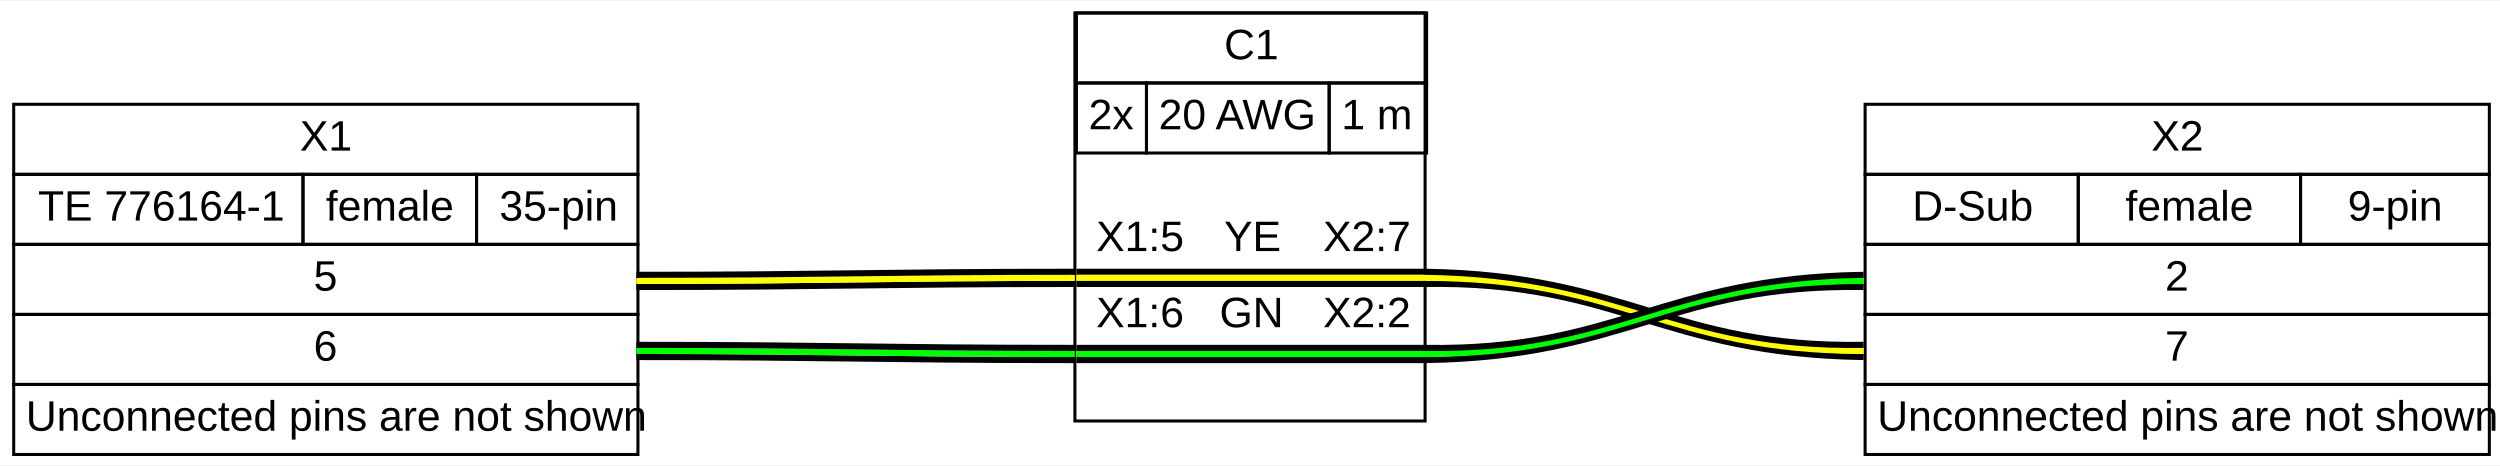
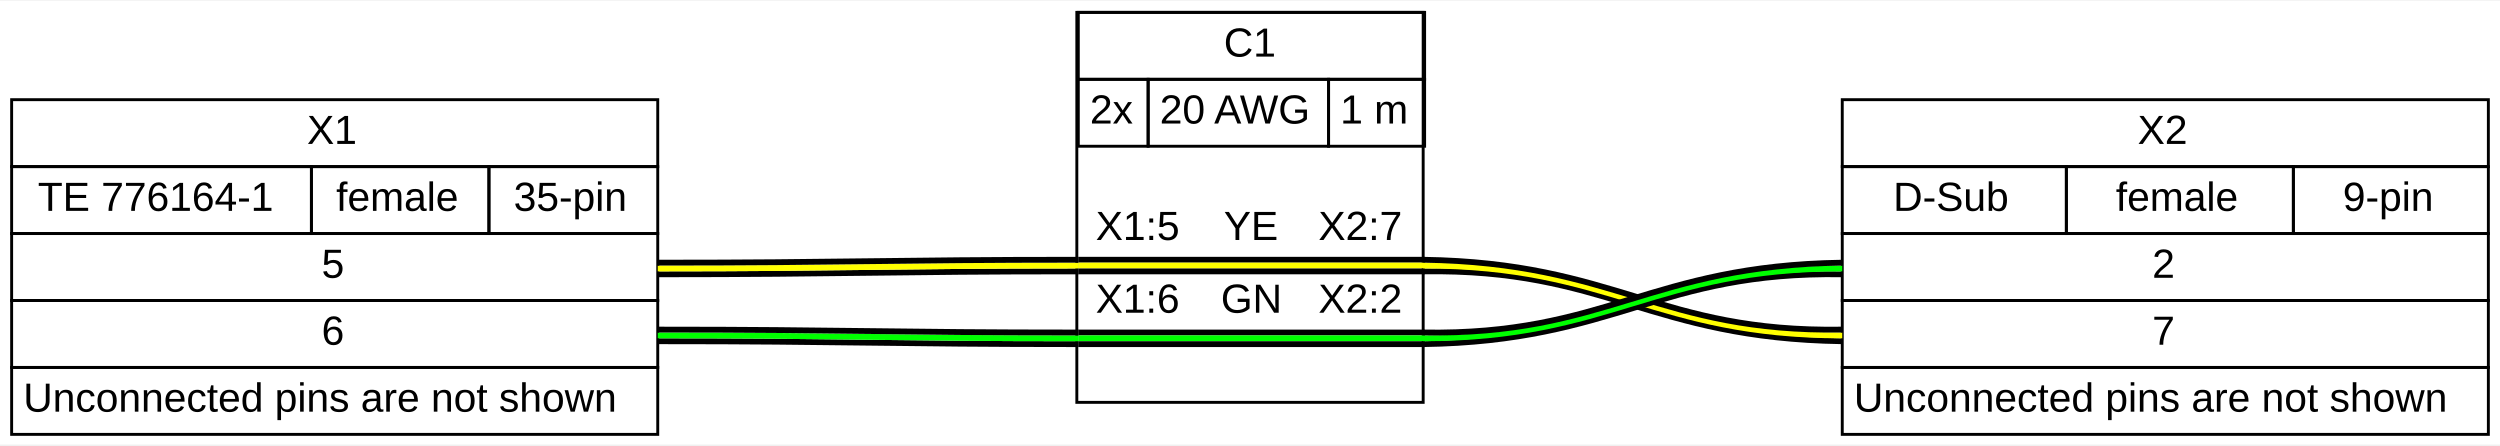
- <svg xmlns="http://www.w3.org/2000/svg" width="821pt" height="153pt" viewBox="0.00 0.00 821.00 152.50">
+ <svg xmlns="http://www.w3.org/2000/svg" width="859pt" height="153pt" viewBox="0.00 0.00 859.00 152.50">
  <g id="graph0" class="graph" transform="scale(1 1) rotate(0) translate(4 148.5)">
-     <polygon fill="white" stroke="transparent" points="-4,4 -4,-148.5 817,-148.5 817,4 -4,4" />
+     <polygon fill="#ffffff" stroke="transparent" points="-4,4 -4,-148.5 855,-148.5 855,4 -4,4" />
    <g id="node1" class="node">
-       <polygon fill="white" stroke="transparent" points="205,-115 0,-115 0,0 205,0 205,-115" />
-       <polygon fill="none" stroke="black" points="0.5,-91.5 0.5,-114.5 205.5,-114.5 205.5,-91.5 0.5,-91.5" />
-       <text text-anchor="start" x="94.5" y="-99.3" font-family="arial" font-size="14.00">X1</text>
-       <polygon fill="none" stroke="black" points="0.5,-68.5 0.5,-91.5 95.5,-91.5 95.5,-68.5 0.5,-68.5" />
-       <text text-anchor="start" x="8.5" y="-76.3" font-family="arial" font-size="14.00">TE 776164-1</text>
-       <polygon fill="none" stroke="black" points="95.5,-68.5 95.5,-91.5 152.5,-91.5 152.5,-68.5 95.5,-68.5" />
-       <text text-anchor="start" x="103" y="-76.3" font-family="arial" font-size="14.00">female</text>
-       <polygon fill="none" stroke="black" points="152.5,-68.5 152.5,-91.5 205.5,-91.5 205.5,-68.5 152.5,-68.5" />
-       <text text-anchor="start" x="160" y="-76.3" font-family="arial" font-size="14.00">35-pin</text>
-       <polygon fill="none" stroke="black" points="0.5,-45.5 0.5,-68.5 205.5,-68.5 205.5,-45.5 0.5,-45.5" />
-       <text text-anchor="start" x="99" y="-53.3" font-family="arial" font-size="14.00">5</text>
-       <polygon fill="none" stroke="black" points="0.5,-22.5 0.5,-45.5 205.5,-45.5 205.5,-22.5 0.5,-22.5" />
-       <text text-anchor="start" x="99" y="-30.3" font-family="arial" font-size="14.00">6</text>
-       <polygon fill="none" stroke="black" points="0.5,0.5 0.5,-22.5 205.5,-22.5 205.5,0.5 0.5,0.5" />
-       <text text-anchor="start" x="4.5" y="-7.3" font-family="arial" font-size="14.00">Unconnected pins are not shown</text>
+       <polygon fill="#ffffff" stroke="transparent" points="222,-115 0,-115 0,0 222,0 222,-115" />
+       <polygon fill="none" stroke="#000000" points="0,-91.5 0,-114.5 222,-114.5 222,-91.5 0,-91.5" />
+       <text text-anchor="start" x="101.5" y="-99.3" font-family="arial" font-size="14.00" fill="#000000">X1</text>
+       <polygon fill="none" stroke="#000000" points="0,-68.5 0,-91.5 103,-91.5 103,-68.5 0,-68.5" />
+       <text text-anchor="start" x="9" y="-76.3" font-family="arial" font-size="14.00" fill="#000000">TE 776164-1</text>
+       <polygon fill="none" stroke="#000000" points="103,-68.5 103,-91.5 164,-91.5 164,-68.5 103,-68.5" />
+       <text text-anchor="start" x="111.5" y="-76.3" font-family="arial" font-size="14.00" fill="#000000">female</text>
+       <polygon fill="none" stroke="#000000" points="164,-68.5 164,-91.5 222,-91.5 222,-68.5 164,-68.5" />
+       <text text-anchor="start" x="172.5" y="-76.3" font-family="arial" font-size="14.00" fill="#000000">35-pin</text>
+       <polygon fill="none" stroke="#000000" points="0,-45.5 0,-68.5 222,-68.5 222,-45.5 0,-45.5" />
+       <text text-anchor="start" x="106.5" y="-53.3" font-family="arial" font-size="14.00" fill="#000000">5</text>
+       <polygon fill="none" stroke="#000000" points="0,-22.5 0,-45.5 222,-45.5 222,-22.5 0,-22.5" />
+       <text text-anchor="start" x="106.5" y="-30.3" font-family="arial" font-size="14.00" fill="#000000">6</text>
+       <polygon fill="none" stroke="#000000" points="0,.5 0,-22.5 222,-22.5 222,.5 0,.5" />
+       <text text-anchor="start" x="4" y="-7.3" font-family="arial" font-size="14.00" fill="#000000">Unconnected pins are not shown</text>
    </g>
    <g id="node3" class="node">
-       <polygon fill="none" stroke="black" points="464,-144.5 349,-144.5 349,-10.5 464,-10.5 464,-144.5" />
-       <polygon fill="none" stroke="black" points="349.5,-121.5 349.5,-144.5 464.5,-144.5 464.5,-121.5 349.5,-121.5" />
-       <text text-anchor="start" x="398" y="-129.3" font-family="arial" font-size="14.00">C1</text>
-       <polygon fill="none" stroke="black" points="349.5,-98.5 349.5,-121.5 372.5,-121.5 372.5,-98.5 349.5,-98.5" />
-       <text text-anchor="start" x="353.5" y="-106.3" font-family="arial" font-size="14.00">2x</text>
-       <polygon fill="none" stroke="black" points="372.5,-98.5 372.5,-121.5 432.5,-121.5 432.5,-98.5 372.5,-98.5" />
-       <text text-anchor="start" x="376.5" y="-106.3" font-family="arial" font-size="14.00">20 AWG</text>
-       <polygon fill="none" stroke="black" points="432.5,-98.5 432.5,-121.5 464.5,-121.5 464.5,-98.5 432.5,-98.5" />
-       <text text-anchor="start" x="436.5" y="-106.3" font-family="arial" font-size="14.00">1 m</text>
-       <text text-anchor="start" x="368" y="-85.3" font-family="arial" font-size="14.00"> </text>
-       <text text-anchor="start" x="356" y="-66.3" font-family="arial" font-size="14.00">X1:5</text>
-       <text text-anchor="start" x="398" y="-66.3" font-family="arial" font-size="14.00">YE</text>
-       <text text-anchor="start" x="430.5" y="-66.3" font-family="arial" font-size="14.00">X2:7</text>
-       <polygon fill="#000000" stroke="transparent" points="349.5,-58.5 349.5,-60.5 464.5,-60.5 464.5,-58.5 349.5,-58.5" />
-       <polygon fill="#ffff00" stroke="transparent" points="349.5,-56.5 349.5,-58.5 464.5,-58.5 464.5,-56.5 349.5,-56.5" />
-       <polygon fill="#000000" stroke="transparent" points="349.5,-54.5 349.5,-56.5 464.5,-56.5 464.5,-54.5 349.5,-54.5" />
-       <text text-anchor="start" x="356" y="-41.3" font-family="arial" font-size="14.00">X1:6</text>
-       <text text-anchor="start" x="396.5" y="-41.3" font-family="arial" font-size="14.00">GN</text>
-       <text text-anchor="start" x="430.5" y="-41.3" font-family="arial" font-size="14.00">X2:2</text>
-       <polygon fill="#000000" stroke="transparent" points="349.5,-33.5 349.5,-35.5 464.5,-35.5 464.5,-33.5 349.5,-33.5" />
-       <polygon fill="#00ff00" stroke="transparent" points="349.5,-31.5 349.5,-33.5 464.5,-33.5 464.5,-31.5 349.5,-31.5" />
-       <polygon fill="#000000" stroke="transparent" points="349.5,-29.5 349.5,-31.5 464.5,-31.5 464.5,-29.5 349.5,-29.5" />
-       <text text-anchor="start" x="368" y="-16.3" font-family="arial" font-size="14.00"> </text>
+       <polygon fill="none" stroke="#000000" points="485,-144.5 366,-144.5 366,-10.5 485,-10.5 485,-144.5" />
+       <polygon fill="none" stroke="#000000" points="366.5,-121.5 366.5,-144.5 485.5,-144.5 485.5,-121.5 366.5,-121.5" />
+       <text text-anchor="start" x="416.5" y="-129.3" font-family="arial" font-size="14.00" fill="#000000">C1</text>
+       <polygon fill="none" stroke="#000000" points="366.5,-98.5 366.5,-121.5 390.5,-121.5 390.5,-98.5 366.5,-98.5" />
+       <text text-anchor="start" x="370.5" y="-106.3" font-family="arial" font-size="14.00" fill="#000000">2x</text>
+       <polygon fill="none" stroke="#000000" points="390.5,-98.5 390.5,-121.5 452.5,-121.5 452.5,-98.5 390.5,-98.5" />
+       <text text-anchor="start" x="394.5" y="-106.3" font-family="arial" font-size="14.00" fill="#000000">20 AWG</text>
+       <polygon fill="none" stroke="#000000" points="452.5,-98.5 452.5,-121.5 485.5,-121.5 485.5,-98.5 452.5,-98.5" />
+       <text text-anchor="start" x="456.5" y="-106.3" font-family="arial" font-size="14.00" fill="#000000">1 m</text>
+       <text text-anchor="start" x="386" y="-85.3" font-family="arial" font-size="14.00" fill="#000000"> </text>
+       <text text-anchor="start" x="372.5" y="-66.3" font-family="arial" font-size="14.00" fill="#000000">X1:5</text>
+       <text text-anchor="start" x="416.5" y="-66.3" font-family="arial" font-size="14.00" fill="#000000">YE</text>
+       <text text-anchor="start" x="449" y="-66.3" font-family="arial" font-size="14.00" fill="#000000">X2:7</text>
+       <polygon fill="#000000" stroke="transparent" points="366.5,-58.5 366.5,-60.5 485.5,-60.5 485.5,-58.5 366.5,-58.5" />
+       <polygon fill="#ffff00" stroke="transparent" points="366.5,-56.5 366.5,-58.5 485.5,-58.5 485.5,-56.5 366.5,-56.5" />
+       <polygon fill="#000000" stroke="transparent" points="366.5,-54.5 366.5,-56.5 485.5,-56.5 485.5,-54.5 366.5,-54.5" />
+       <text text-anchor="start" x="372.5" y="-41.3" font-family="arial" font-size="14.00" fill="#000000">X1:6</text>
+       <text text-anchor="start" x="415.5" y="-41.3" font-family="arial" font-size="14.00" fill="#000000">GN</text>
+       <text text-anchor="start" x="449" y="-41.3" font-family="arial" font-size="14.00" fill="#000000">X2:2</text>
+       <polygon fill="#000000" stroke="transparent" points="366.5,-33.5 366.5,-35.5 485.5,-35.5 485.5,-33.5 366.5,-33.5" />
+       <polygon fill="#00ff00" stroke="transparent" points="366.5,-31.5 366.5,-33.5 485.5,-33.5 485.5,-31.5 366.5,-31.5" />
+       <polygon fill="#000000" stroke="transparent" points="366.5,-29.5 366.5,-31.5 485.5,-31.5 485.5,-29.5 366.5,-29.5" />
+       <text text-anchor="start" x="386" y="-16.3" font-family="arial" font-size="14.00" fill="#000000"> </text>
    </g>
    <g id="edge1" class="edge">
-       <path fill="none" stroke="#000000" stroke-width="2" d="M205,-54.5C269.13,-54.5 285.12,-55.5 349,-55.5" />
-       <path fill="none" stroke="#ffff00" stroke-width="2" d="M205,-56.5C269,-56.5 285,-57.5 349,-57.5" />
-       <path fill="none" stroke="#000000" stroke-width="2" d="M205,-58.5C268.88,-58.5 284.87,-59.5 349,-59.5" />
+       <path fill="none" stroke="#000000" stroke-width="2" d="M222,-54.5C286.348,-54.504 302.401,-55.504 366.5,-55.5" />
+       <path fill="none" stroke="#ffff00" stroke-width="2" d="M222,-56.5C286.224,-56.5 302.276,-57.5 366.5,-57.5" />
+       <path fill="none" stroke="#000000" stroke-width="2" d="M222,-58.5C286.099,-58.496 302.152,-59.496 366.5,-59.5" />
    </g>
    <g id="edge3" class="edge">
-       <path fill="none" stroke="#000000" stroke-width="2" d="M205,-31.5C268.88,-31.5 284.87,-30.5 349,-30.5" />
-       <path fill="none" stroke="#00ff00" stroke-width="2" d="M205,-33.5C269,-33.5 285,-32.5 349,-32.5" />
-       <path fill="none" stroke="#000000" stroke-width="2" d="M205,-35.5C269.13,-35.5 285.12,-34.5 349,-34.5" />
+       <path fill="none" stroke="#000000" stroke-width="2" d="M222,-31.5C286.099,-31.504 302.152,-30.504 366.5,-30.5" />
+       <path fill="none" stroke="#00ff00" stroke-width="2" d="M222,-33.5C286.224,-33.5 302.276,-32.5 366.5,-32.5" />
+       <path fill="none" stroke="#000000" stroke-width="2" d="M222,-35.5C286.348,-35.496 302.401,-34.496 366.5,-34.5" />
    </g>
    <g id="node2" class="node">
-       <polygon fill="white" stroke="transparent" points="813,-115 608,-115 608,0 813,0 813,-115" />
-       <polygon fill="none" stroke="black" points="608.5,-91.5 608.5,-114.5 813.5,-114.5 813.5,-91.5 608.5,-91.5" />
-       <text text-anchor="start" x="702.5" y="-99.3" font-family="arial" font-size="14.00">X2</text>
-       <polygon fill="none" stroke="black" points="608.5,-68.5 608.5,-91.5 678.5,-91.5 678.5,-68.5 608.5,-68.5" />
-       <text text-anchor="start" x="624" y="-76.3" font-family="arial" font-size="14.00">D-Sub</text>
-       <polygon fill="none" stroke="black" points="678.5,-68.5 678.5,-91.5 751.5,-91.5 751.5,-68.5 678.5,-68.5" />
-       <text text-anchor="start" x="694" y="-76.3" font-family="arial" font-size="14.00">female</text>
-       <polygon fill="none" stroke="black" points="751.5,-68.5 751.5,-91.5 813.5,-91.5 813.5,-68.5 751.5,-68.5" />
-       <text text-anchor="start" x="767" y="-76.3" font-family="arial" font-size="14.00">9-pin</text>
-       <polygon fill="none" stroke="black" points="608.5,-45.5 608.5,-68.5 813.5,-68.5 813.5,-45.5 608.5,-45.5" />
-       <text text-anchor="start" x="707" y="-53.3" font-family="arial" font-size="14.00">2</text>
-       <polygon fill="none" stroke="black" points="608.5,-22.5 608.5,-45.5 813.5,-45.5 813.5,-22.5 608.5,-22.5" />
-       <text text-anchor="start" x="707" y="-30.3" font-family="arial" font-size="14.00">7</text>
-       <polygon fill="none" stroke="black" points="608.5,0.5 608.5,-22.5 813.5,-22.5 813.5,0.5 608.5,0.5" />
-       <text text-anchor="start" x="612.5" y="-7.3" font-family="arial" font-size="14.00">Unconnected pins are not shown</text>
+       <polygon fill="#ffffff" stroke="transparent" points="851,-115 629,-115 629,0 851,0 851,-115" />
+       <polygon fill="none" stroke="#000000" points="629,-91.5 629,-114.5 851,-114.5 851,-91.5 629,-91.5" />
+       <text text-anchor="start" x="730.5" y="-99.3" font-family="arial" font-size="14.00" fill="#000000">X2</text>
+       <polygon fill="none" stroke="#000000" points="629,-68.5 629,-91.5 706,-91.5 706,-68.5 629,-68.5" />
+       <text text-anchor="start" x="646.5" y="-76.3" font-family="arial" font-size="14.00" fill="#000000">D-Sub</text>
+       <polygon fill="none" stroke="#000000" points="706,-68.5 706,-91.5 784,-91.5 784,-68.5 706,-68.5" />
+       <text text-anchor="start" x="723" y="-76.3" font-family="arial" font-size="14.00" fill="#000000">female</text>
+       <polygon fill="none" stroke="#000000" points="784,-68.5 784,-91.5 851,-91.5 851,-68.5 784,-68.5" />
+       <text text-anchor="start" x="801" y="-76.3" font-family="arial" font-size="14.00" fill="#000000">9-pin</text>
+       <polygon fill="none" stroke="#000000" points="629,-45.5 629,-68.5 851,-68.5 851,-45.5 629,-45.5" />
+       <text text-anchor="start" x="735.5" y="-53.3" font-family="arial" font-size="14.00" fill="#000000">2</text>
+       <polygon fill="none" stroke="#000000" points="629,-22.5 629,-45.5 851,-45.5 851,-22.5 629,-22.5" />
+       <text text-anchor="start" x="735.5" y="-30.3" font-family="arial" font-size="14.00" fill="#000000">7</text>
+       <polygon fill="none" stroke="#000000" points="629,.5 629,-22.5 851,-22.5 851,.5 629,.5" />
+       <text text-anchor="start" x="633" y="-7.3" font-family="arial" font-size="14.00" fill="#000000">Unconnected pins are not shown</text>
    </g>
    <g id="edge2" class="edge">
-       <path fill="none" stroke="#000000" stroke-width="2" d="M464,-55.5C527.16,-56.48 541.4,-32.48 608,-31.5" />
-       <path fill="none" stroke="#ffff00" stroke-width="2" d="M464,-57.5C528.88,-57.5 543.12,-33.5 608,-33.5" />
-       <path fill="none" stroke="#000000" stroke-width="2" d="M464,-59.5C530.6,-58.52 544.84,-34.52 608,-35.5" />
+       <path fill="none" stroke="#000000" stroke-width="2" d="M485,-55.5C548.163,-56.48 562.397,-32.48 629,-31.5" />
+       <path fill="none" stroke="#ffff00" stroke-width="2" d="M485,-57.5C549.883,-57.5 564.117,-33.5 629,-33.5" />
+       <path fill="none" stroke="#000000" stroke-width="2" d="M485,-59.5C551.603,-58.52 565.837,-34.52 629,-35.5" />
    </g>
    <g id="edge4" class="edge">
-       <path fill="none" stroke="#000000" stroke-width="2" d="M464,-30.5C530.6,-31.48 544.84,-55.48 608,-54.5" />
-       <path fill="none" stroke="#00ff00" stroke-width="2" d="M464,-32.5C528.88,-32.5 543.12,-56.5 608,-56.5" />
-       <path fill="none" stroke="#000000" stroke-width="2" d="M464,-34.5C527.16,-33.52 541.4,-57.52 608,-58.5" />
+       <path fill="none" stroke="#000000" stroke-width="2" d="M485,-30.5C551.603,-31.48 565.837,-55.48 629,-54.5" />
+       <path fill="none" stroke="#00ff00" stroke-width="2" d="M485,-32.5C549.883,-32.5 564.117,-56.5 629,-56.5" />
+       <path fill="none" stroke="#000000" stroke-width="2" d="M485,-34.5C548.163,-33.52 562.397,-57.52 629,-58.5" />
    </g>
  </g>
</svg>
